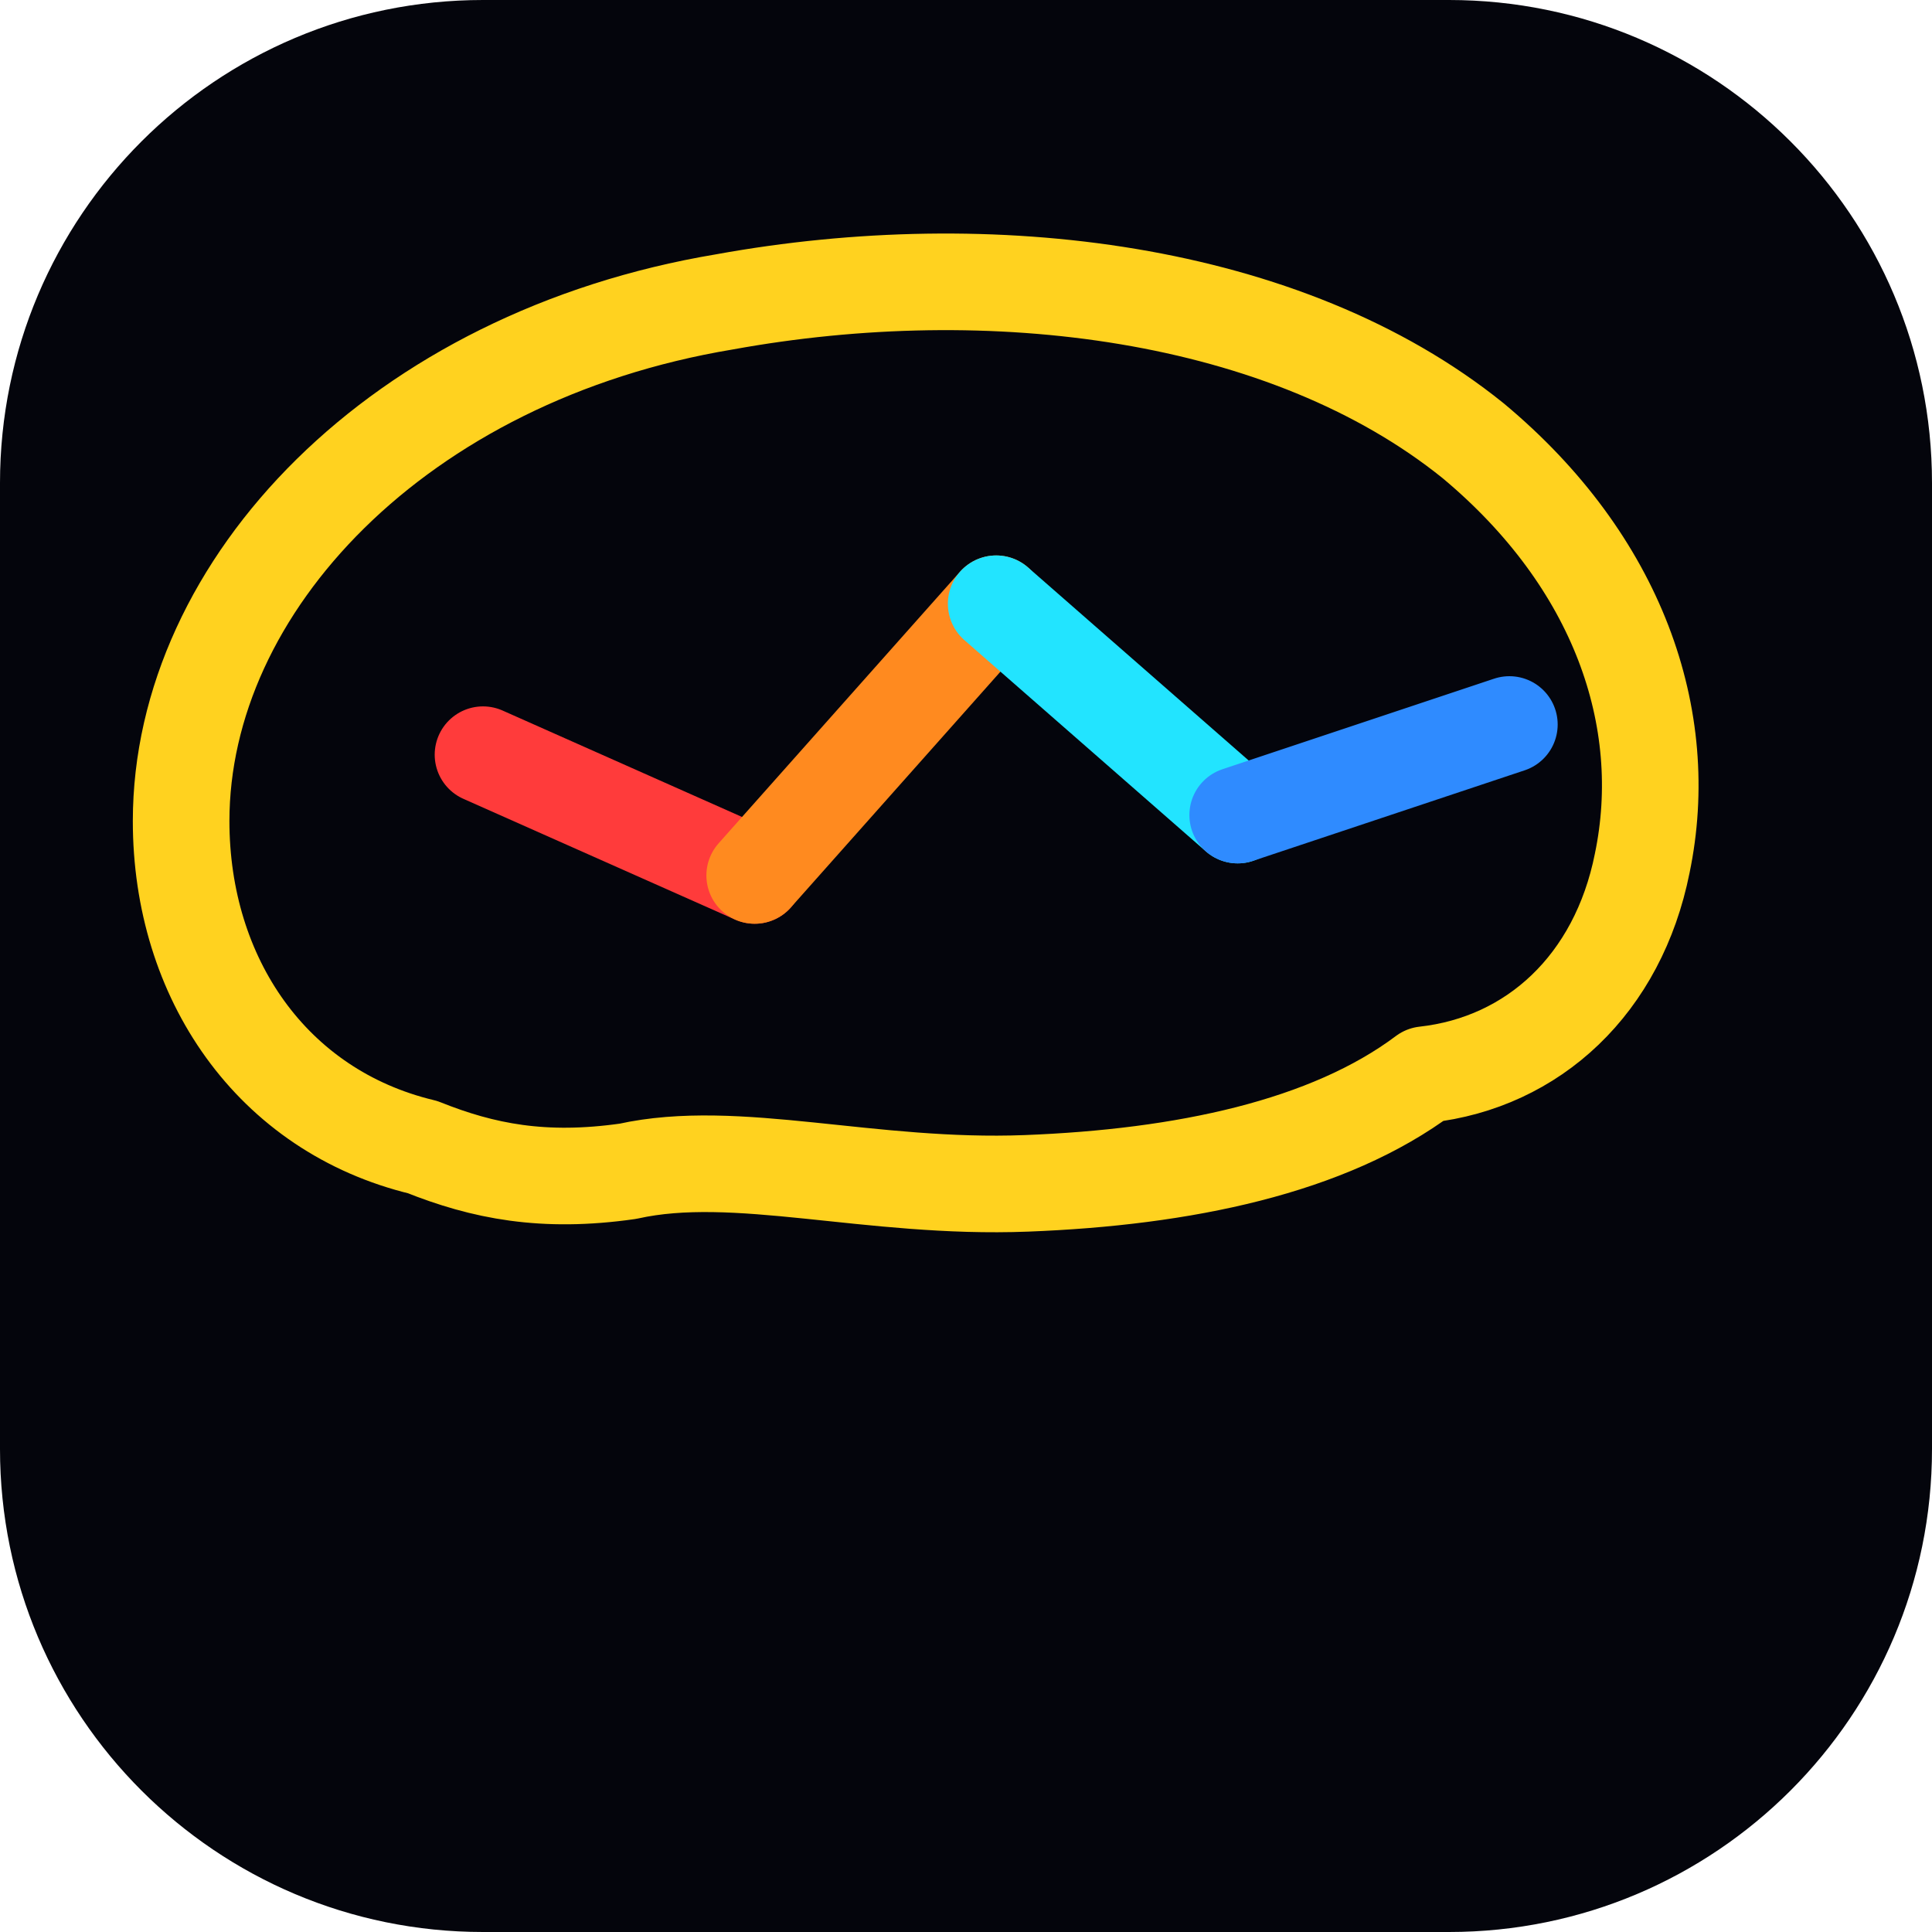
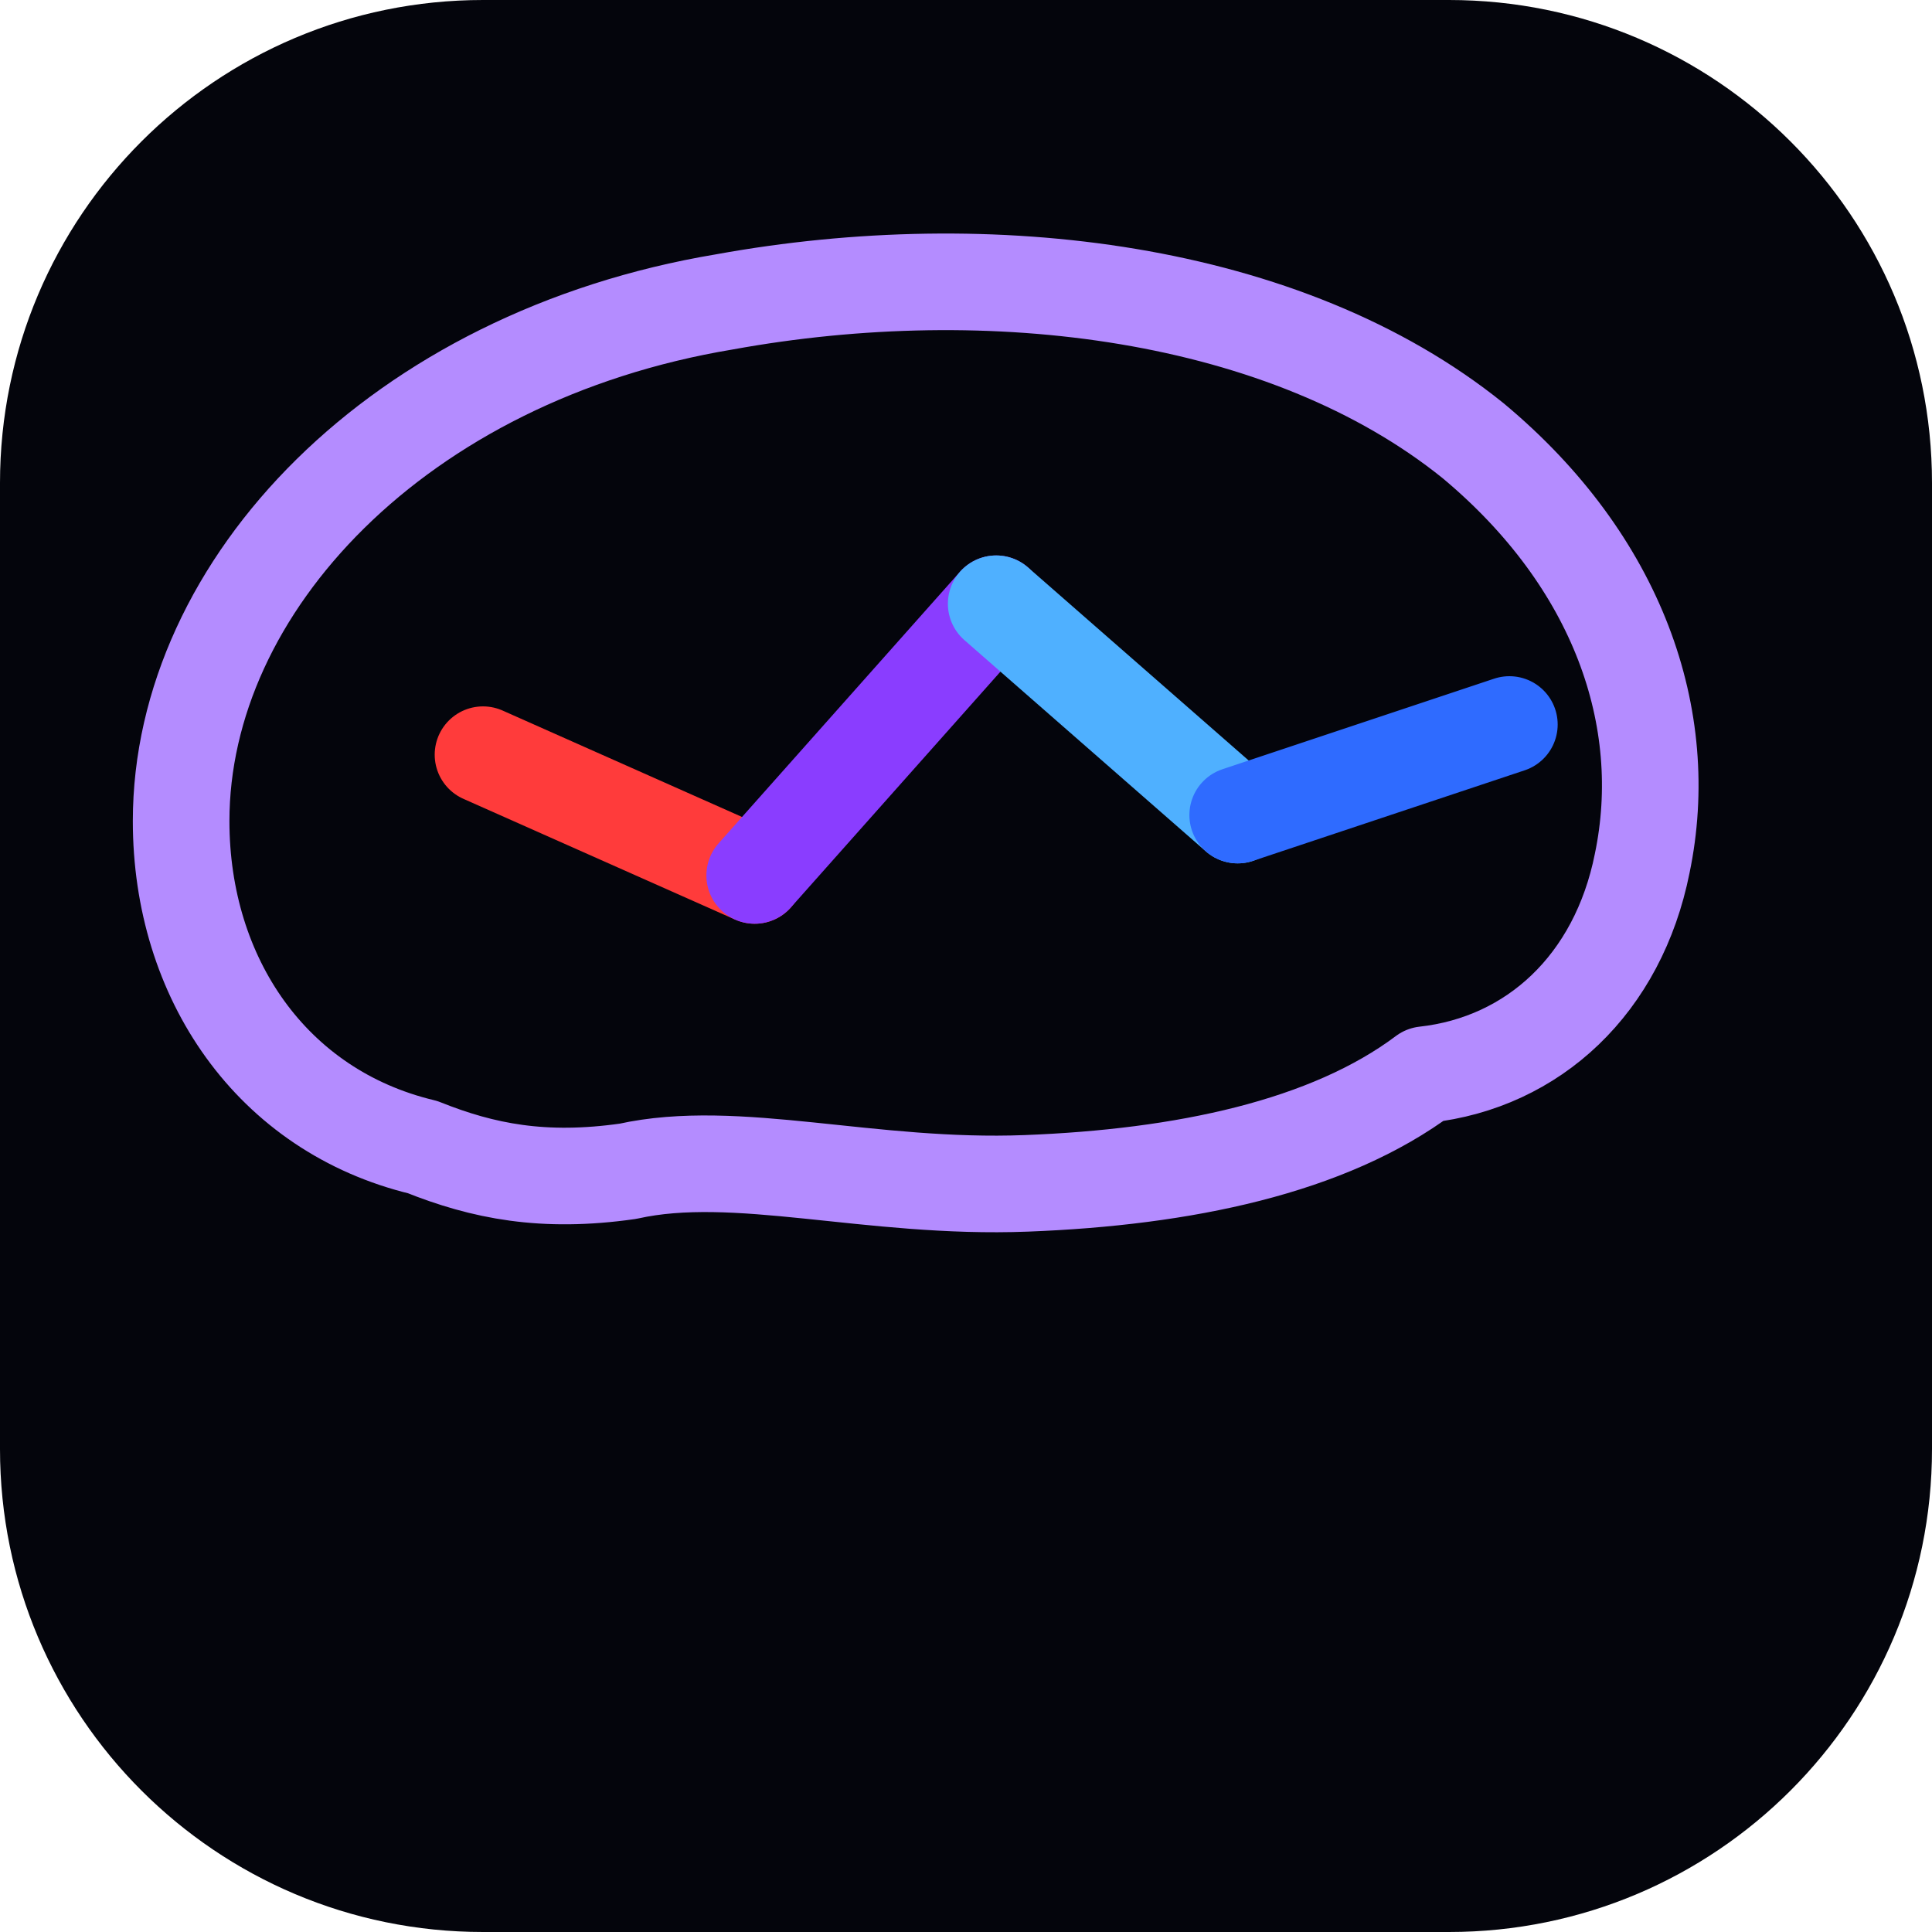
<svg xmlns="http://www.w3.org/2000/svg" viewBox="0 0 32 32">
  <rect width="32" height="32" rx="8" fill="#04050c" />
-   <g fill="none" stroke="#ffd21f" stroke-width="1.6" stroke-linecap="round" stroke-linejoin="round">
+   <g fill="none" stroke="#b48cff" stroke-width="1.6" stroke-linecap="round" stroke-linejoin="round">
    <path d="M7 19c-2.5-.6-4-2.8-4-5.4 0-3.9 3.6-7.7 9-8.6 4.4-.8 9.3-.2 12.4 2.3 2.4 2 3.3 4.6 2.8 7-.4 2-1.8 3.3-3.6 3.5-1.6 1.2-4 1.7-6.6 1.8-2.6.1-4.8-.6-6.6-.2C9 19.6 8 19.4 7 19Z" />
    <path d="M8 12.5l4.5 2" stroke="#ff3b3b" />
-     <path d="M12.5 14.5l4-4.5" stroke="#ff8a1f" />
-     <path d="M16.5 10l4 3.5" stroke="#22e4ff" />
-     <path d="M20.5 13.5l4.5-1.5" stroke="#2f8bff" />
+     <path d="M12.5 14.5l4-4.5" stroke="#8a3dff" />
+     <path d="M16.5 10l4 3.5" stroke="#4fb0ff" />
+     <path d="M20.5 13.5l4.5-1.5" stroke="#2f6bff" />
  </g>
</svg>
